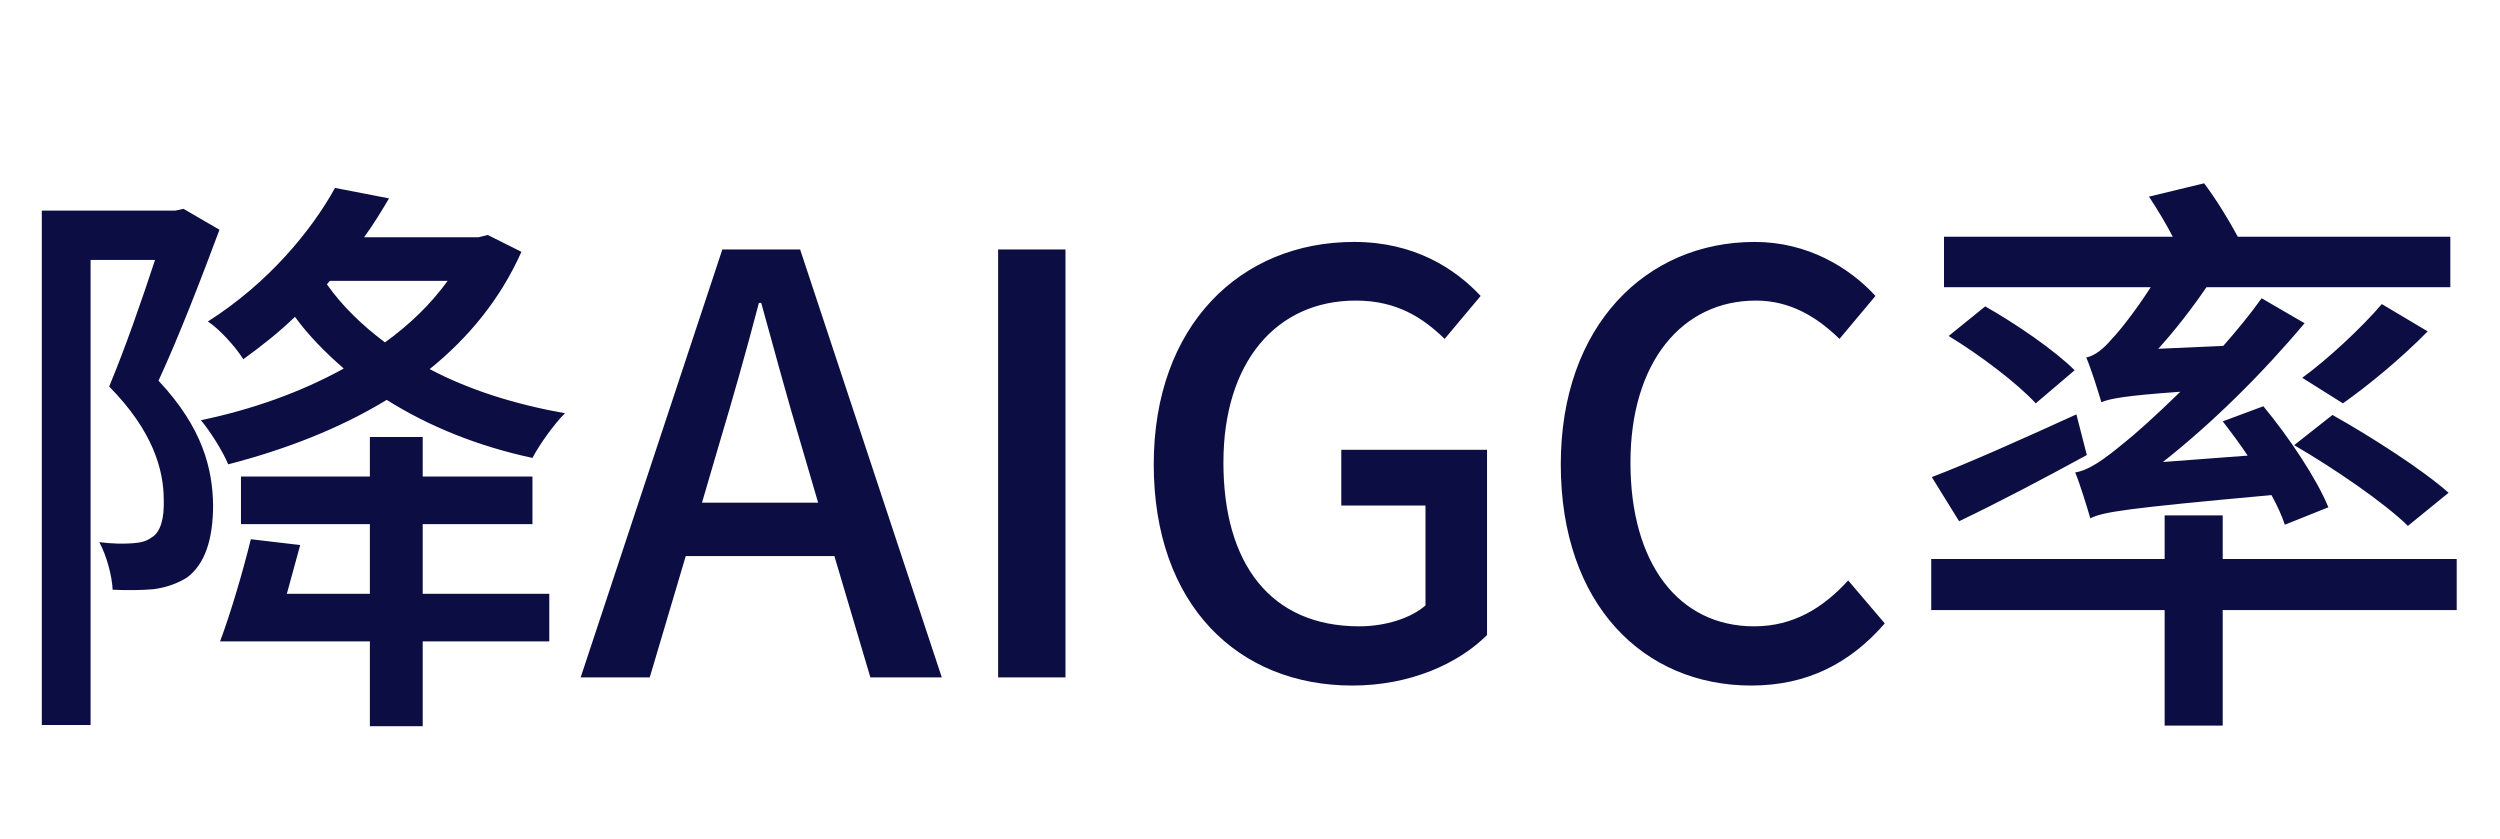
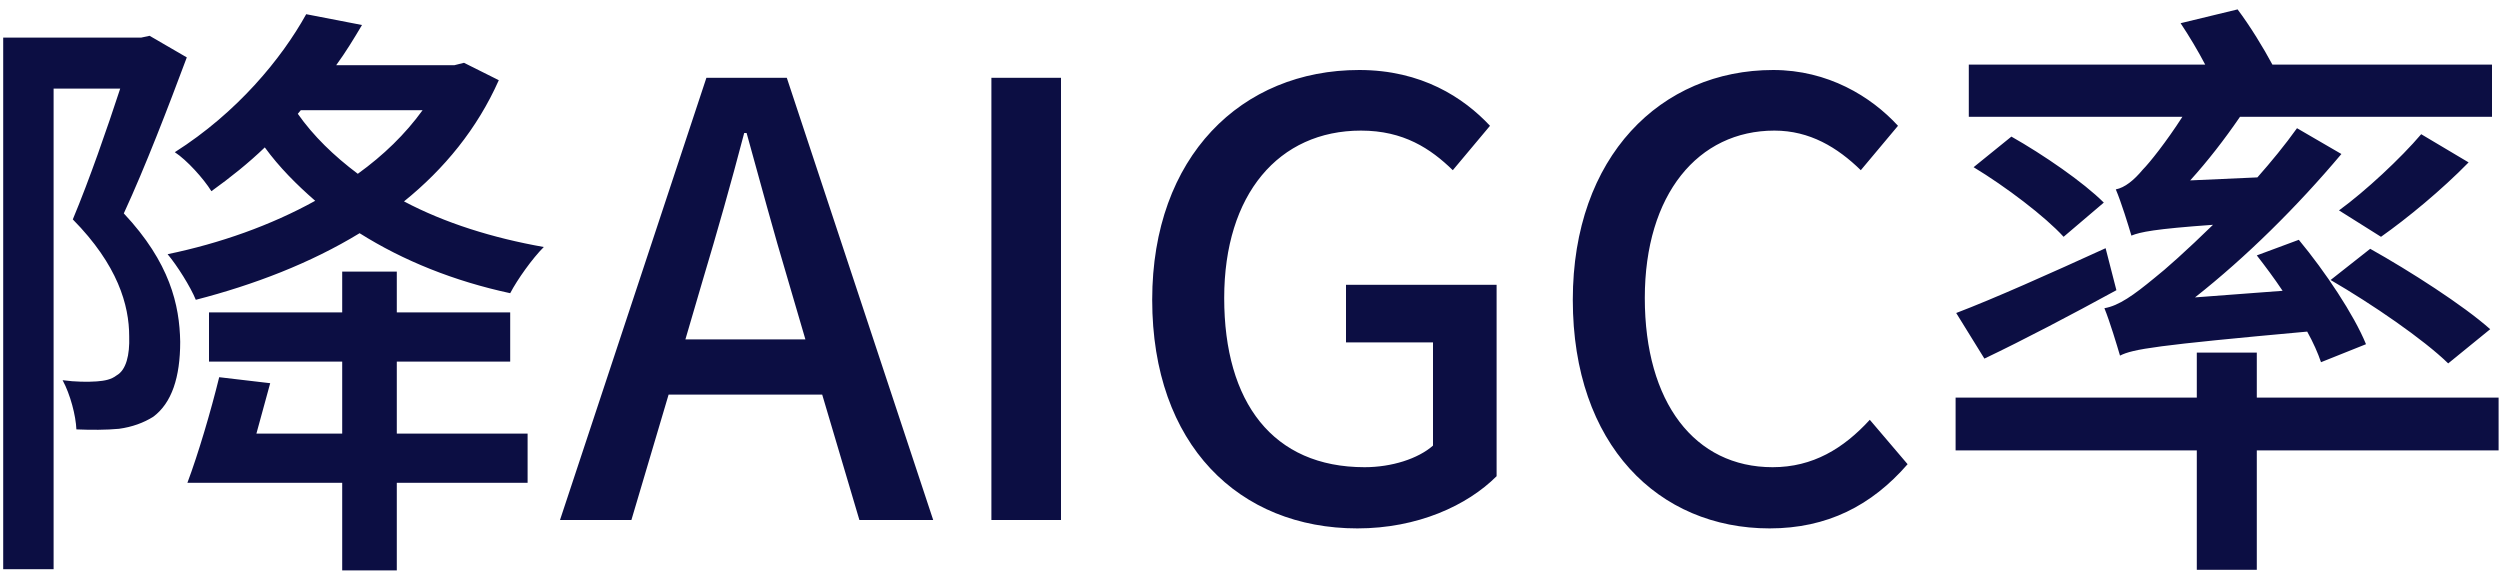
- <svg xmlns="http://www.w3.org/2000/svg" fill="none" version="1.1" width="155" height="52" viewBox="0 0 155 52">
+ <svg xmlns="http://www.w3.org/2000/svg" fill="none" version="1.1" width="125" height="29" viewBox="2 9 125 29">
  <g>
    <g>
-       <path d="M27.756,17.412C26.712,18.852,25.416,20.112,23.868,21.228C22.428,20.148,21.204,18.96,20.268,17.628L20.448,17.412L27.756,17.412ZM20.772,11.652C19.296,14.316,16.632,17.556,12.888,19.932C13.608,20.4,14.616,21.516,15.084,22.272C16.236,21.444,17.316,20.58,18.288,19.644C19.152,20.832,20.196,21.876,21.312,22.848C18.648,24.324,15.588,25.404,12.456,26.052C13.032,26.736,13.824,27.996,14.148,28.788C17.64,27.888,21.024,26.592,23.976,24.792C26.604,26.448,29.664,27.672,33.012,28.392C33.444,27.564,34.344,26.304,35.028,25.62C31.968,25.08,29.088,24.18,26.64,22.884C29.052,20.94,31.032,18.528,32.328,15.612L30.24,14.568L29.664,14.712L22.572,14.712C23.148,13.92,23.652,13.092,24.12,12.3L20.772,11.652ZM14.94,29.544L14.94,32.496L22.932,32.496L22.932,36.816L17.784,36.816L18.612,33.792L15.552,33.432C15.048,35.484,14.292,38.04,13.644,39.768L22.932,39.768L22.932,45.024L26.208,45.024L26.208,39.768L34.056,39.768L34.056,36.816L26.208,36.816L26.208,32.496L33.012,32.496L33.012,29.544L26.208,29.544L26.208,27.096L22.932,27.096L22.932,29.544L14.94,29.544ZM2.592,13.056L2.592,44.952L5.616,44.952L5.616,16.116L9.612,16.116C8.82,18.528,7.776,21.552,6.768,23.964C9.468,26.7,10.152,29.112,10.152,30.984C10.188,32.1,9.972,33,9.396,33.324C9.072,33.576,8.676,33.648,8.208,33.684C7.668,33.72,6.948,33.72,6.156,33.612C6.624,34.476,6.948,35.736,6.984,36.564C7.848,36.6,8.784,36.6,9.54,36.528C10.332,36.42,11.016,36.168,11.592,35.808C12.708,34.98,13.212,33.432,13.212,31.308C13.176,29.112,12.6,26.556,9.828,23.604C11.124,20.796,12.492,17.232,13.608,14.244L11.376,12.948L10.872,13.056L2.592,13.056ZM36,42L40.284,42L42.516,34.476L51.732,34.476L53.964,42L58.392,42L49.608,15.468L44.784,15.468L36,42ZM43.524,31.164L44.568,27.6C45.432,24.72,46.26,21.804,47.052,18.78L47.196,18.78C48.024,21.768,48.816,24.72,49.68,27.6L50.724,31.164L43.524,31.164ZM61.884,42L66.06,42L66.06,15.468L61.884,15.468L61.884,42ZM83.844,42.504C87.444,42.504,90.432,41.136,92.196,39.372L92.196,27.888L83.16,27.888L83.16,31.344L88.38,31.344L88.38,37.536C87.48,38.328,85.896,38.832,84.276,38.832C78.768,38.832,75.852,34.944,75.852,28.68C75.852,22.452,79.128,18.636,84.06,18.636C86.616,18.636,88.236,19.716,89.568,21.012L91.8,18.348C90.216,16.656,87.696,15,83.952,15C76.896,15,71.532,20.184,71.532,28.788C71.532,37.5,76.752,42.504,83.844,42.504ZM108.576,42.504C112.032,42.504,114.696,41.136,116.856,38.652L114.588,35.988C113.004,37.716,111.168,38.832,108.756,38.832C104.076,38.832,101.088,34.944,101.088,28.68C101.088,22.452,104.292,18.636,108.864,18.636C110.988,18.636,112.644,19.644,114.048,21.012L116.28,18.348C114.66,16.584,112.068,15,108.792,15C102.06,15,96.768,20.184,96.768,28.788C96.768,37.5,101.916,42.504,108.576,42.504ZM147.672,18.852C146.448,20.292,144.324,22.272,142.74,23.424L145.26,25.008C146.844,23.892,148.896,22.2,150.516,20.544L147.672,18.852ZM119.772,29.58L121.464,32.316C123.804,31.2,126.684,29.688,129.384,28.212L128.736,25.692C125.424,27.204,122.04,28.716,119.772,29.58ZM120.816,20.832C122.724,21.984,125.1,23.784,126.216,25.008L128.628,22.956C127.404,21.732,124.992,20.076,123.084,18.996L120.816,20.832ZM142.236,27.6C144.72,29.04,147.816,31.164,149.292,32.604L151.812,30.552C150.192,29.112,146.988,27.06,144.612,25.728L142.236,27.6ZM119.736,34.656L119.736,37.824L134.208,37.824L134.208,44.988L137.808,44.988L137.808,37.824L152.316,37.824L152.316,34.656L137.808,34.656L137.808,31.956L134.208,31.956L134.208,34.656L119.736,34.656ZM133.236,12.192C133.74,12.948,134.28,13.848,134.712,14.676L120.528,14.676L120.528,17.808L133.344,17.808C132.372,19.32,131.364,20.58,130.968,20.976C130.428,21.624,129.888,22.056,129.348,22.164C129.672,22.92,130.104,24.324,130.284,24.936C130.824,24.72,131.652,24.54,135.18,24.288C133.632,25.8,132.3,26.988,131.652,27.492C130.428,28.5,129.528,29.148,128.664,29.292C128.988,30.084,129.42,31.524,129.6,32.136C130.392,31.74,131.724,31.524,140.832,30.696C141.192,31.344,141.48,31.992,141.66,32.532L144.36,31.452C143.64,29.688,141.912,27.096,140.328,25.188L137.808,26.124C138.312,26.772,138.852,27.492,139.356,28.248L134.1,28.644C137.16,26.232,140.22,23.208,142.884,20.04L140.22,18.492C139.5,19.5,138.672,20.508,137.844,21.444L133.812,21.624C134.856,20.472,135.864,19.176,136.8,17.808L151.92,17.808L151.92,14.676L138.744,14.676C138.204,13.668,137.412,12.372,136.656,11.364L133.236,12.192Z" fill="#0C0E43" fill-opacity="1" />
+       <path d="M23.13,14.51C22.26,15.71,21.18,16.76,19.89,17.69C18.69,16.79,17.67,15.8,16.89,14.69L17.04,14.51L23.13,14.51ZM17.31,9.71C16.08,11.93,13.86,14.63,10.74,16.61C11.34,17,12.18,17.93,12.57,18.56C13.53,17.87,14.43,17.15,15.24,16.37C15.96,17.36,16.83,18.23,17.76,19.04C15.54,20.27,12.99,21.17,10.38,21.71C10.86,22.28,11.52,23.33,11.79,23.99C14.7,23.24,17.52,22.16,19.98,20.66C22.17,22.04,24.72,23.06,27.51,23.66C27.87,22.97,28.62,21.92,29.19,21.35C26.64,20.9,24.24,20.15,22.2,19.07C24.21,17.45,25.86,15.44,26.94,13.01L25.2,12.14L24.72,12.26L18.81,12.26C19.29,11.6,19.71,10.91,20.1,10.25L17.31,9.71ZM12.45,24.62L12.45,27.08L19.11,27.08L19.11,30.68L14.82,30.68L15.51,28.16L12.96,27.86C12.54,29.57,11.91,31.7,11.37,33.14L19.11,33.14L19.11,37.52L21.84,37.52L21.84,33.14L28.38,33.14L28.38,30.68L21.84,30.68L21.84,27.08L27.51,27.08L27.51,24.62L21.84,24.62L21.84,22.58L19.11,22.58L19.11,24.62L12.45,24.62ZM2.16,10.88L2.16,37.46L4.68,37.46L4.68,13.43L8.01,13.43C7.35,15.44,6.48,17.96,5.64,19.97C7.89,22.25,8.46,24.26,8.46,25.82C8.49,26.75,8.31,27.5,7.83,27.77C7.56,27.98,7.23,28.04,6.84,28.07C6.39,28.1,5.79,28.1,5.13,28.01C5.52,28.73,5.79,29.78,5.82,30.47C6.54,30.5,7.32,30.5,7.95,30.44C8.61,30.35,9.18,30.14,9.66,29.84C10.59,29.15,11.01,27.86,11.01,26.09C10.98,24.26,10.5,22.13,8.19,19.67C9.27,17.33,10.41,14.36,11.34,11.87L9.48,10.79L9.06,10.88L2.16,10.88ZM30,35L33.57,35L35.43,28.73L43.11,28.73L44.97,35L48.66,35L41.34,12.89L37.32,12.89L30,35ZM36.27,25.97L37.14,23C37.86,20.6,38.55,18.17,39.21,15.65L39.33,15.65C40.02,18.14,40.68,20.6,41.4,23L42.27,25.97L36.27,25.97ZM51.57,35L55.05,35L55.05,12.89L51.57,12.89L51.57,35ZM69.87,35.42C72.87,35.42,75.36,34.28,76.83,32.81L76.83,23.24L69.3,23.24L69.3,26.12L73.65,26.12L73.65,31.28C72.9,31.94,71.58,32.36,70.23,32.36C65.64,32.36,63.21,29.12,63.21,23.9C63.21,18.71,65.94,15.53,70.05,15.53C72.18,15.53,73.53,16.43,74.64,17.51L76.5,15.29C75.18,13.88,73.08,12.5,69.96,12.5C64.08,12.5,59.61,16.82,59.61,23.99C59.61,31.25,63.96,35.42,69.87,35.42ZM90.48,35.42C93.36,35.42,95.58,34.28,97.38,32.21L95.49,29.99C94.17,31.43,92.64,32.36,90.63,32.36C86.73,32.36,84.24,29.12,84.24,23.9C84.24,18.71,86.91,15.53,90.72,15.53C92.49,15.53,93.87,16.37,95.04,17.51L96.9,15.29C95.55,13.82,93.39,12.5,90.66,12.5C85.05,12.5,80.64,16.82,80.64,23.99C80.64,31.25,84.93,35.42,90.48,35.42ZM123.06,15.71C122.04,16.91,120.27,18.56,118.95,19.52L121.05,20.84C122.37,19.91,124.08,18.5,125.43,17.12L123.06,15.71ZM99.81,24.65L101.22,26.93C103.17,26,105.57,24.74,107.82,23.51L107.28,21.41C104.52,22.67,101.7,23.93,99.81,24.65ZM100.68,17.36C102.27,18.32,104.25,19.82,105.18,20.84L107.19,19.13C106.17,18.11,104.16,16.73,102.57,15.83L100.68,17.36ZM118.53,23C120.6,24.2,123.18,25.97,124.41,27.17L126.51,25.46C125.16,24.26,122.49,22.55,120.51,21.44L118.53,23ZM99.78,28.88L99.78,31.52L111.84,31.52L111.84,37.49L114.84,37.49L114.84,31.52L126.93,31.52L126.93,28.88L114.84,28.88L114.84,26.63L111.84,26.63L111.84,28.88L99.78,28.88ZM111.03,10.16C111.45,10.79,111.9,11.54,112.26,12.23L100.44,12.23L100.44,14.84L111.12,14.84C110.31,16.1,109.47,17.15,109.14,17.48C108.69,18.02,108.24,18.38,107.79,18.47C108.06,19.1,108.42,20.27,108.57,20.78C109.02,20.6,109.71,20.45,112.65,20.24C111.36,21.5,110.25,22.49,109.71,22.91C108.69,23.75,107.94,24.29,107.22,24.41C107.49,25.07,107.85,26.27,108,26.78C108.66,26.45,109.77,26.27,117.36,25.58C117.66,26.12,117.9,26.66,118.05,27.11L120.3,26.21C119.7,24.74,118.26,22.58,116.94,20.99L114.84,21.77C115.26,22.31,115.71,22.91,116.13,23.54L111.75,23.87C114.3,21.86,116.85,19.34,119.07,16.7L116.85,15.41C116.25,16.25,115.56,17.09,114.87,17.87L111.51,18.02C112.38,17.06,113.22,15.98,114,14.84L126.6,14.84L126.6,12.23L115.62,12.23C115.17,11.39,114.51,10.31,113.88,9.47L111.03,10.16Z" fill="#0C0E43" fill-opacity="1" />
    </g>
  </g>
</svg>
